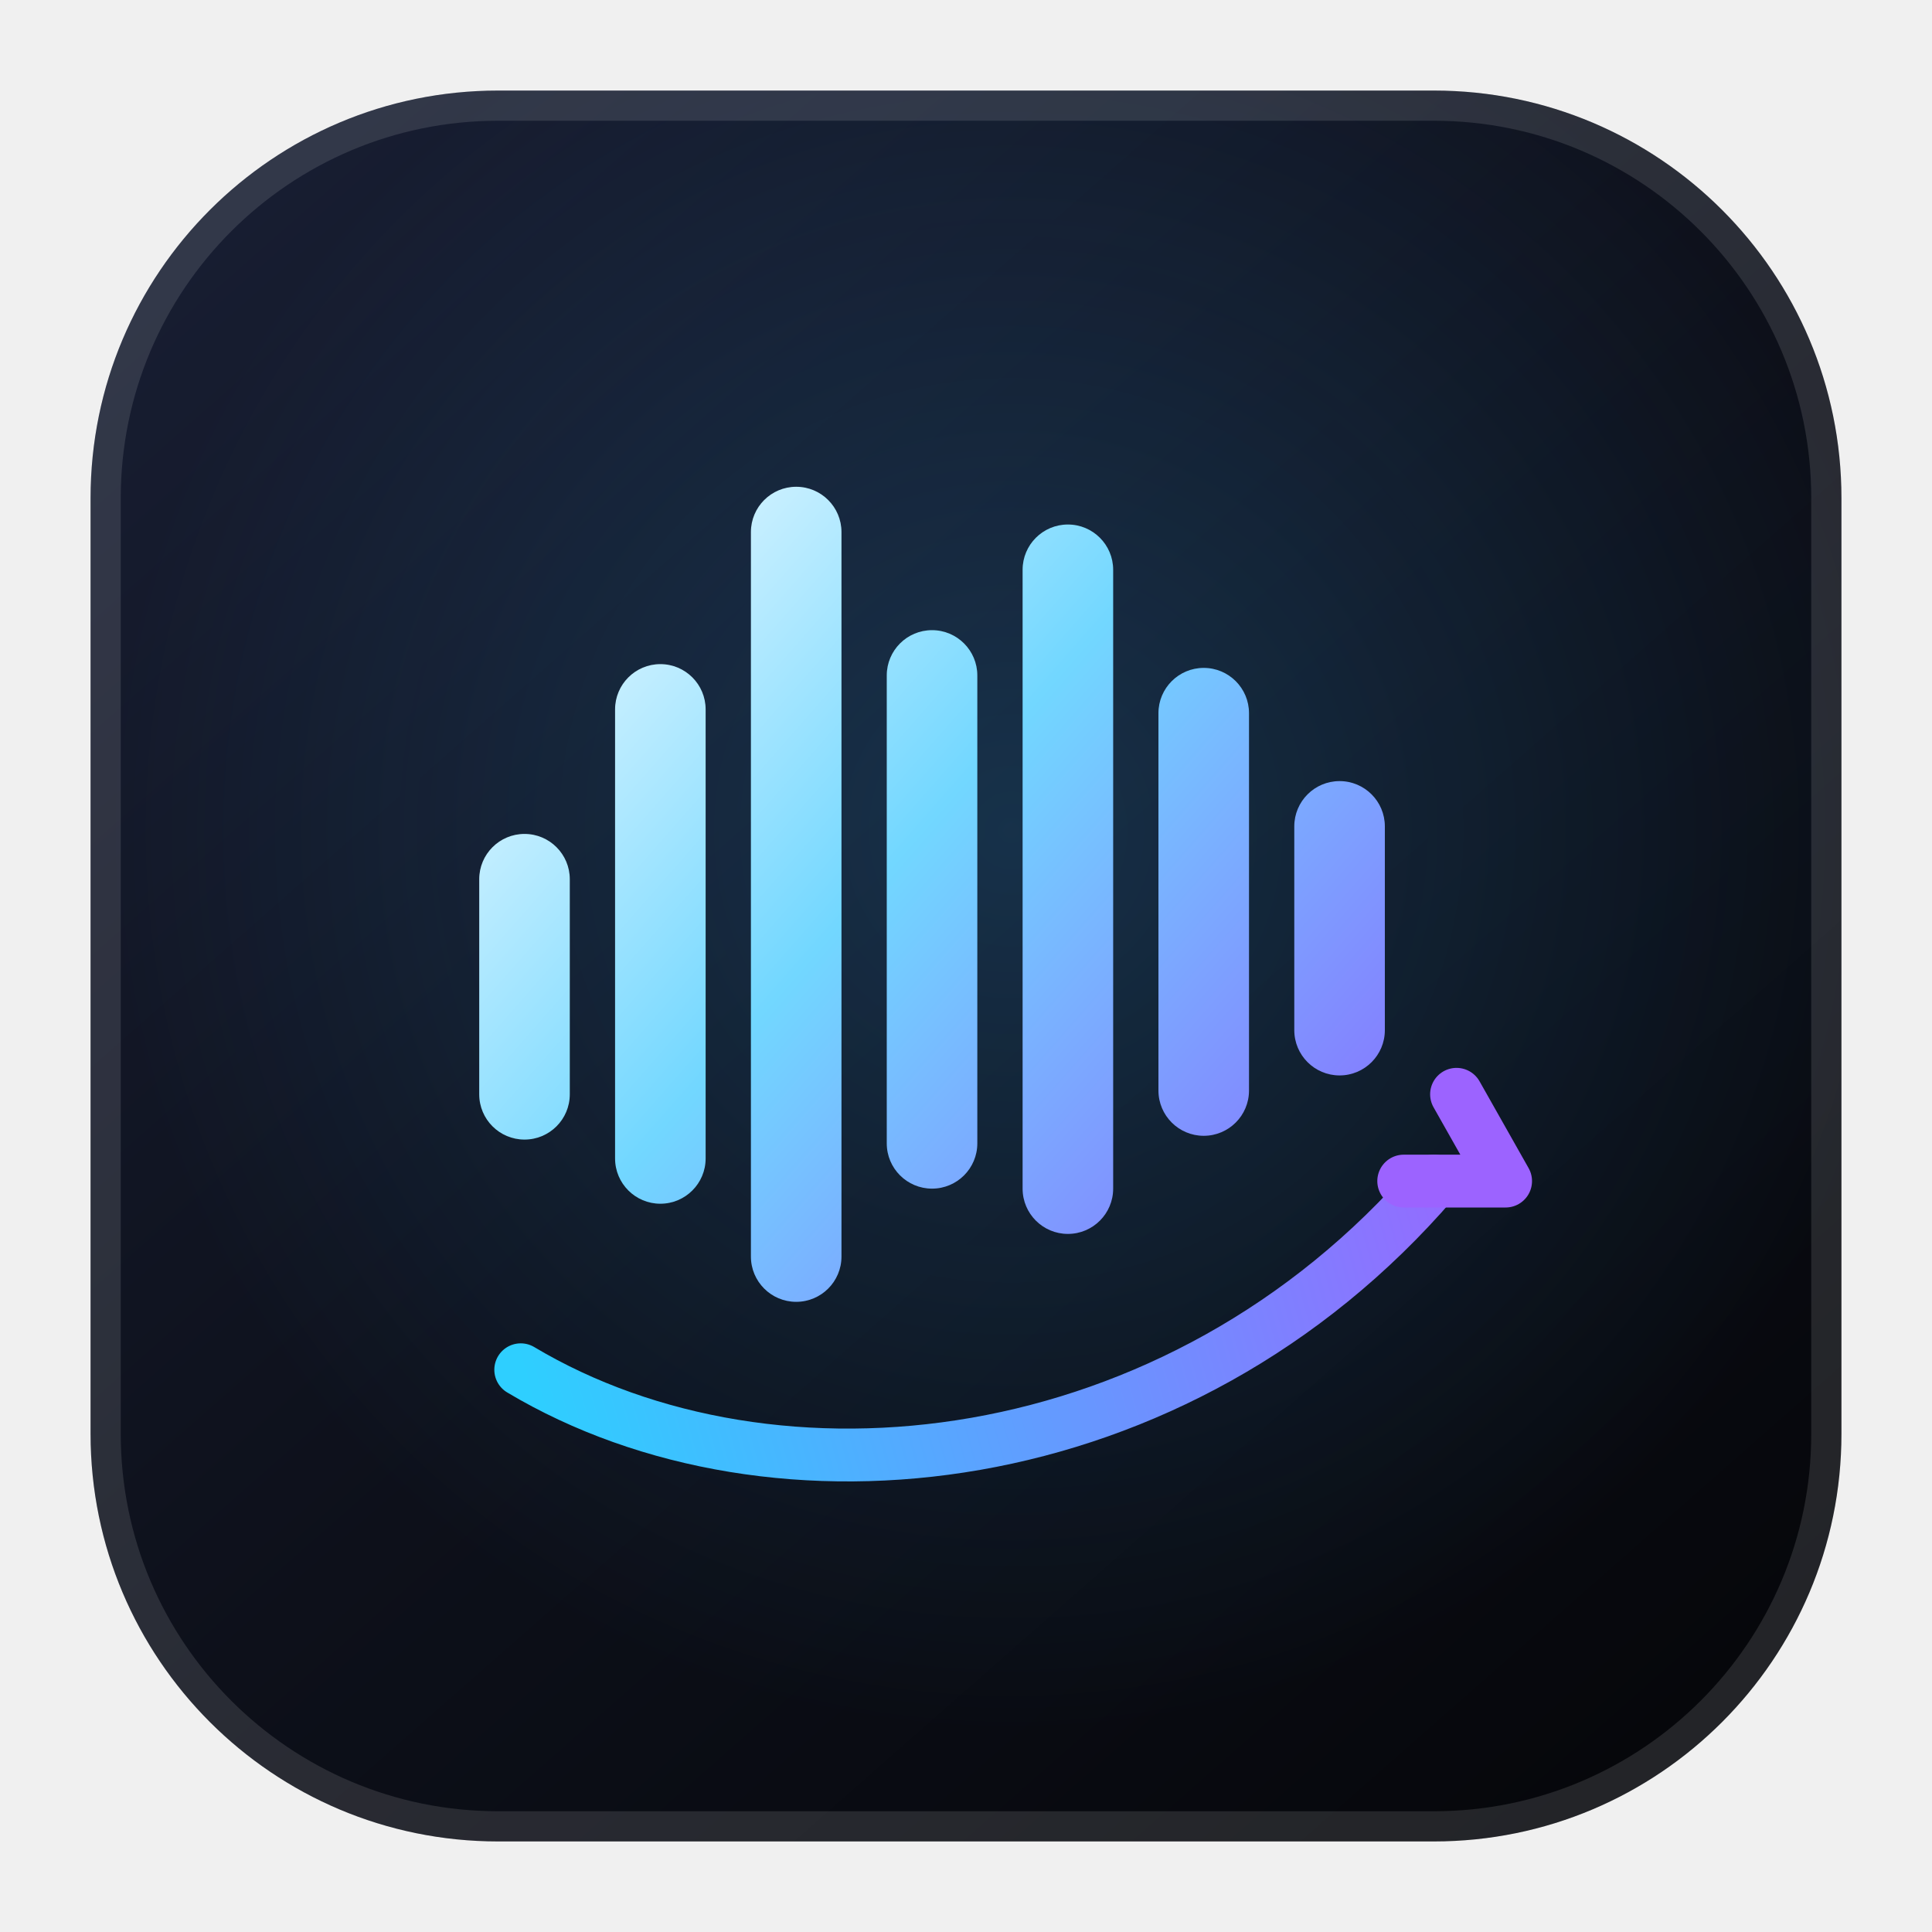
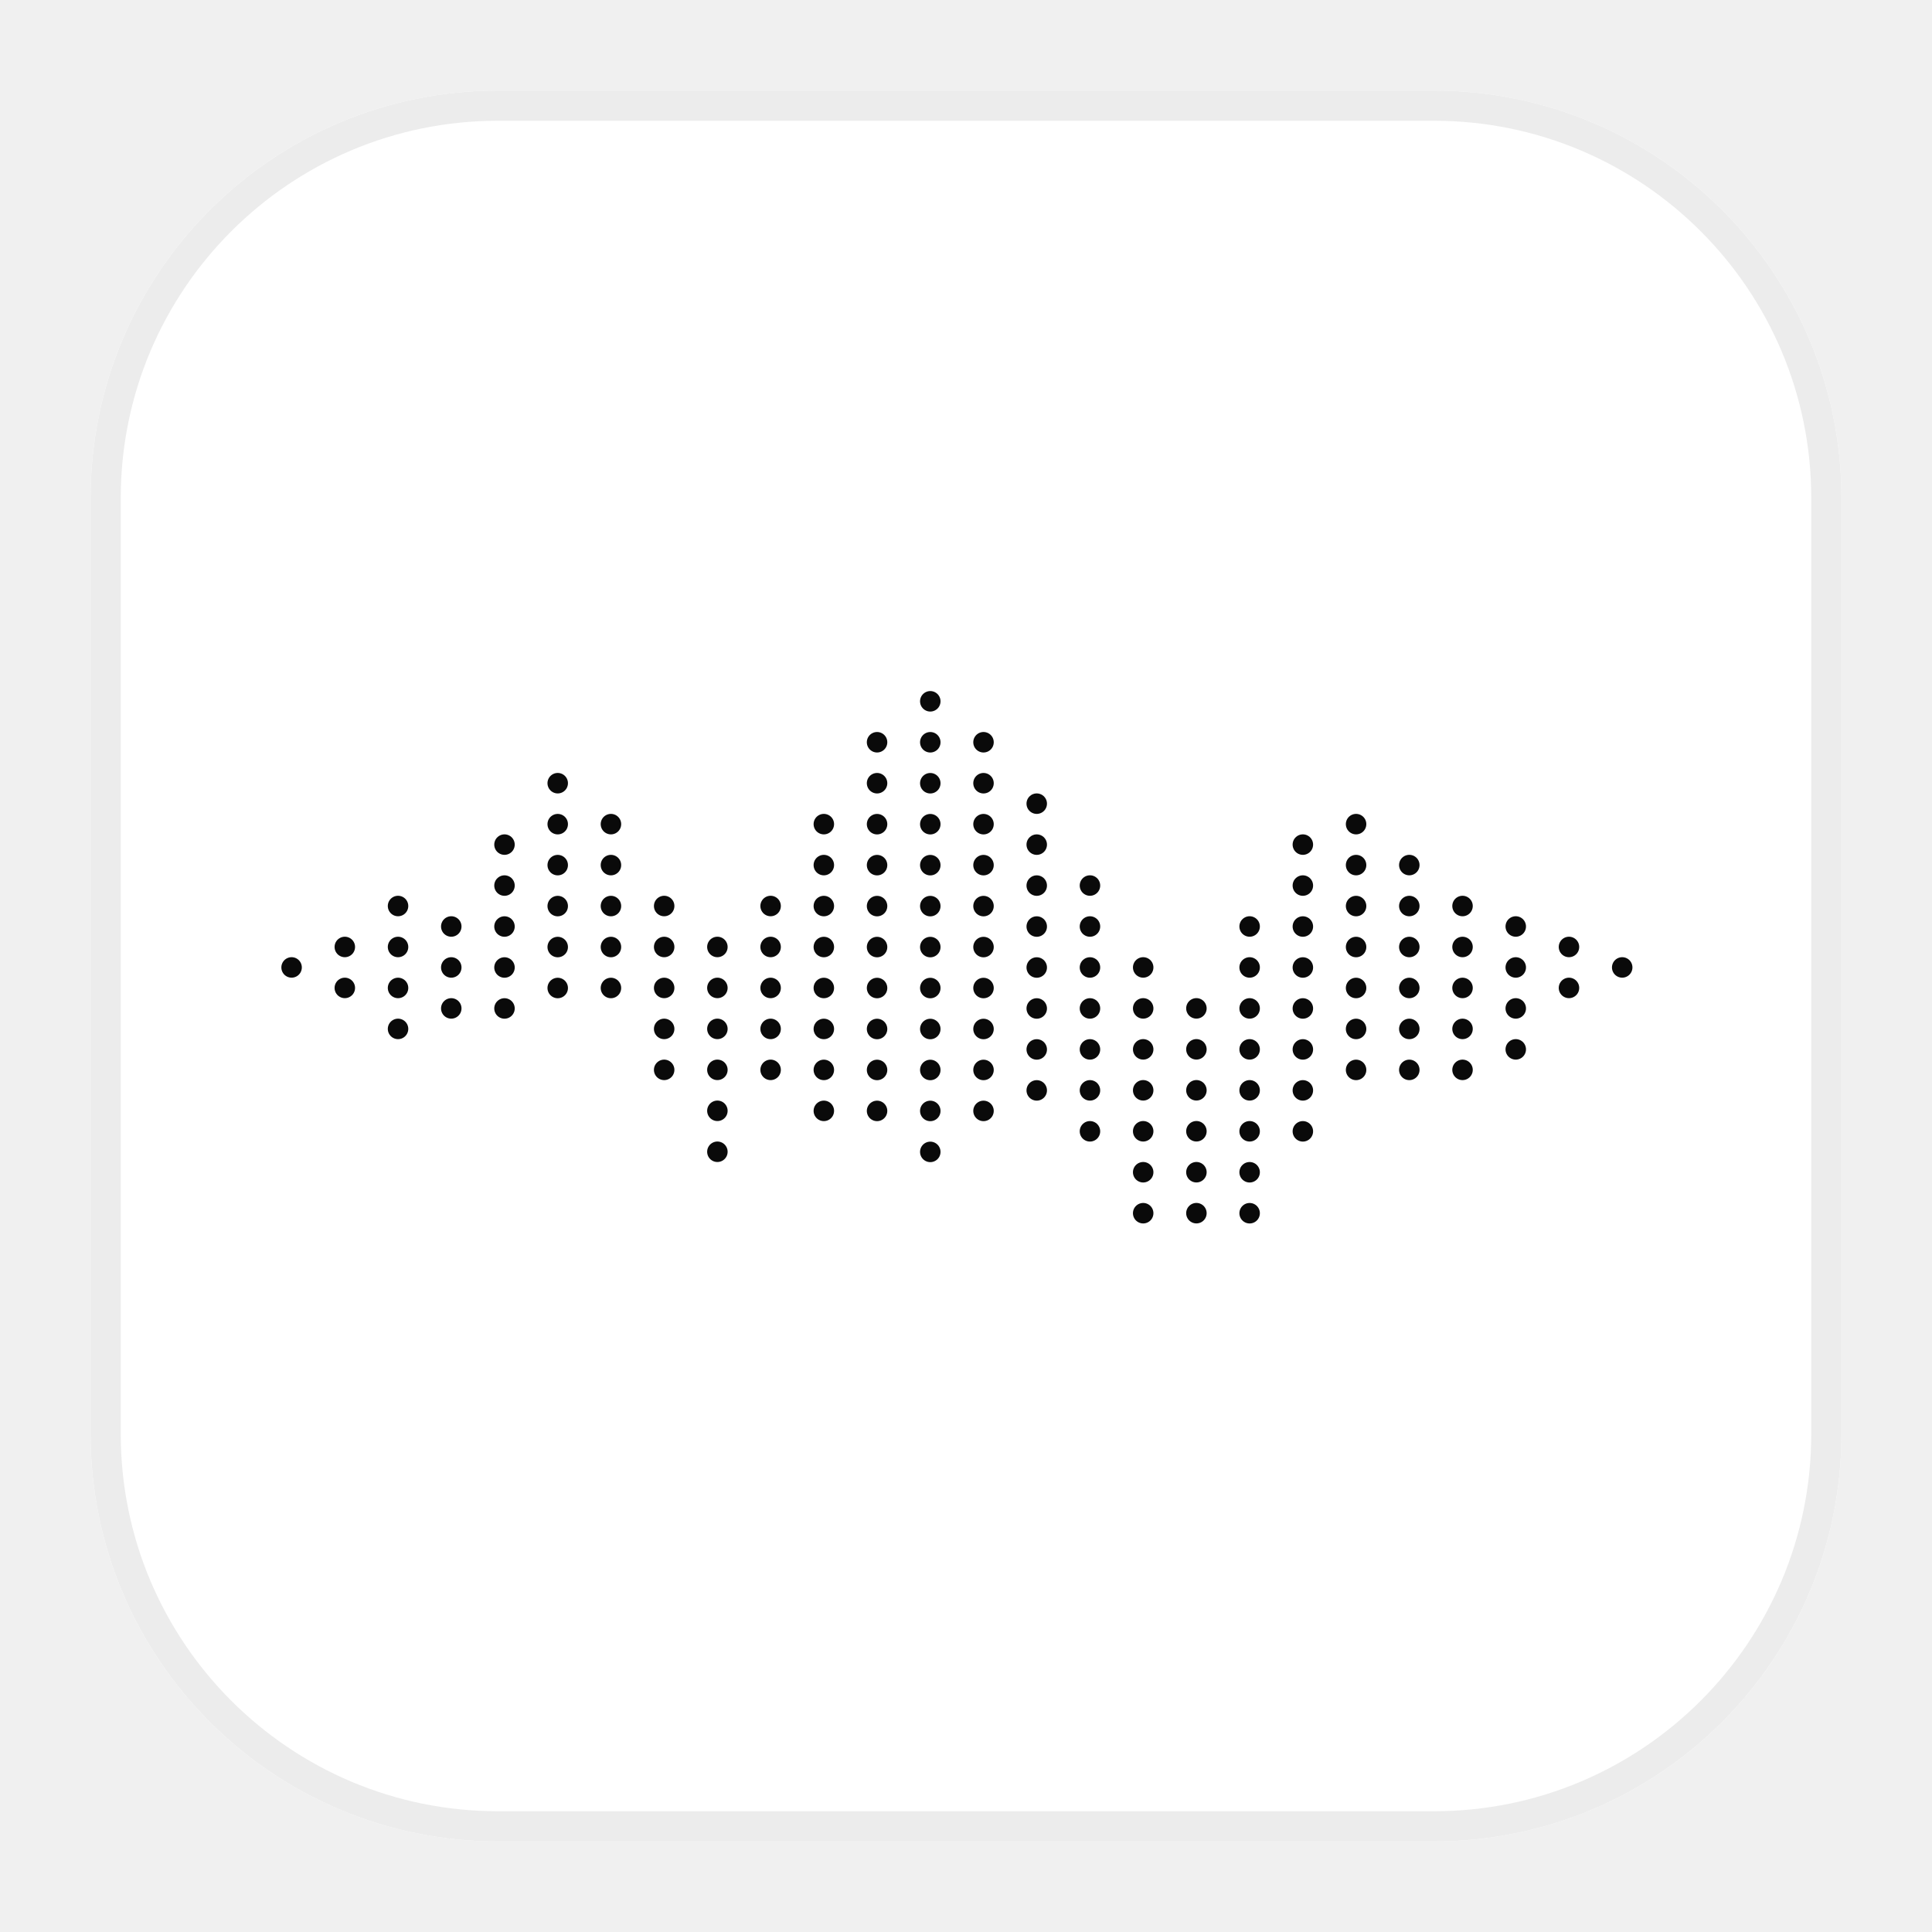
<svg xmlns="http://www.w3.org/2000/svg" width="1024" height="1024" viewBox="0 0 1024 1024" fill="none">
-   <defs>
-     <linearGradient id="background" x1="146" y1="96" x2="878" y2="928" gradientUnits="userSpaceOnUse">
-       <stop stop-color="#171D31" />
-       <stop offset="0.52" stop-color="#0D101A" />
-       <stop offset="1" stop-color="#06070B" />
-     </linearGradient>
-     <radialGradient id="glow" cx="0" cy="0" r="1" gradientTransform="translate(536 440) rotate(90) scale(480)" gradientUnits="userSpaceOnUse">
-       <stop stop-color="#3AAFFF" stop-opacity="0.2" />
-       <stop offset="1" stop-color="#3AAFFF" stop-opacity="0" />
-     </radialGradient>
-     <linearGradient id="voice" x1="254" y1="258" x2="760" y2="702" gradientUnits="userSpaceOnUse">
-       <stop stop-color="#FFFFFF" />
-       <stop offset="0.44" stop-color="#72D7FF" />
-       <stop offset="1" stop-color="#8B5CFF" />
-     </linearGradient>
-     <linearGradient id="motion" x1="276" y1="726" x2="798" y2="580" gradientUnits="userSpaceOnUse">
-       <stop stop-color="#2ECFFF" />
-       <stop offset="1" stop-color="#9C63FF" />
-     </linearGradient>
-   </defs>
-   <rect x="48" y="48" width="928" height="928" rx="216" fill="url(#background)" />
-   <rect x="48" y="48" width="928" height="928" rx="216" fill="url(#glow)" />
-   <rect x="56" y="56" width="912" height="912" rx="208" stroke="white" stroke-opacity="0.12" stroke-width="16" />
-   <g>
-     <g fill="url(#voice)">
-       <rect x="254" y="442" width="48" height="162" rx="24" />
-       <rect x="326" y="352" width="48" height="286" rx="24" />
-       <rect x="398" y="258" width="48" height="432" rx="24" />
-       <rect x="470" y="334" width="48" height="296" rx="24" />
-       <rect x="542" y="278" width="48" height="376" rx="24" />
-       <rect x="614" y="354" width="48" height="248" rx="24" />
-       <rect x="686" y="414" width="48" height="156" rx="24" />
-     </g>
-     <path d="M276 726C410 806 624 784 760 626" stroke="url(#motion)" stroke-width="28" stroke-linecap="round" />
-     <path d="M744 626H798L772 580" stroke="#9C63FF" stroke-width="28" stroke-linecap="round" stroke-linejoin="round" />
+   <rect x="48" y="48" width="928" height="928" rx="216" fill="white" />
+   <rect x="56" y="56" width="912" height="912" rx="208" stroke="#ECECEC" stroke-width="16" />
+   <g transform="translate(122 350) scale(1.085)" stroke="#0A0A0A" stroke-width="10" stroke-linecap="round" stroke-dasharray="0.01 20">
+     <path d="M30 150v0.01" />
+     <path d="M56 140v40.01" />
+     <path d="M82 120v80.01" />
+     <path d="M108 130v60.01" />
+     <path d="M134 90v100.01" />
+     <path d="M160 60v120.01" />
+     <path d="M186 80v100.01" />
+     <path d="M212 120v100.01" />
+     <path d="M238 140v120.01" />
+     <path d="M264 120v100.01" />
+     <path d="M290 80v160.01" />
+     <path d="M316 40v200.01" />
+     <path d="M342 20v240.01" />
+     <path d="M368 40v200.01" />
+     <path d="M394 70v160.01" />
+     <path d="M420 110v140.01" />
+     <path d="M446 150v140.01" />
+     <path d="M472 170v120.01" />
+     <path d="M498 130v160.01" />
+     <path d="M524 90v160.01" />
+     <path d="M550 80v140.01" />
+     <path d="M576 100v120.01" />
+     <path d="M602 120v100.01" />
+     <path d="M628 130v80.01" />
+     <path d="M654 140v40.01" />
+     <path d="M680 150v0.01" />
  </g>
</svg>
